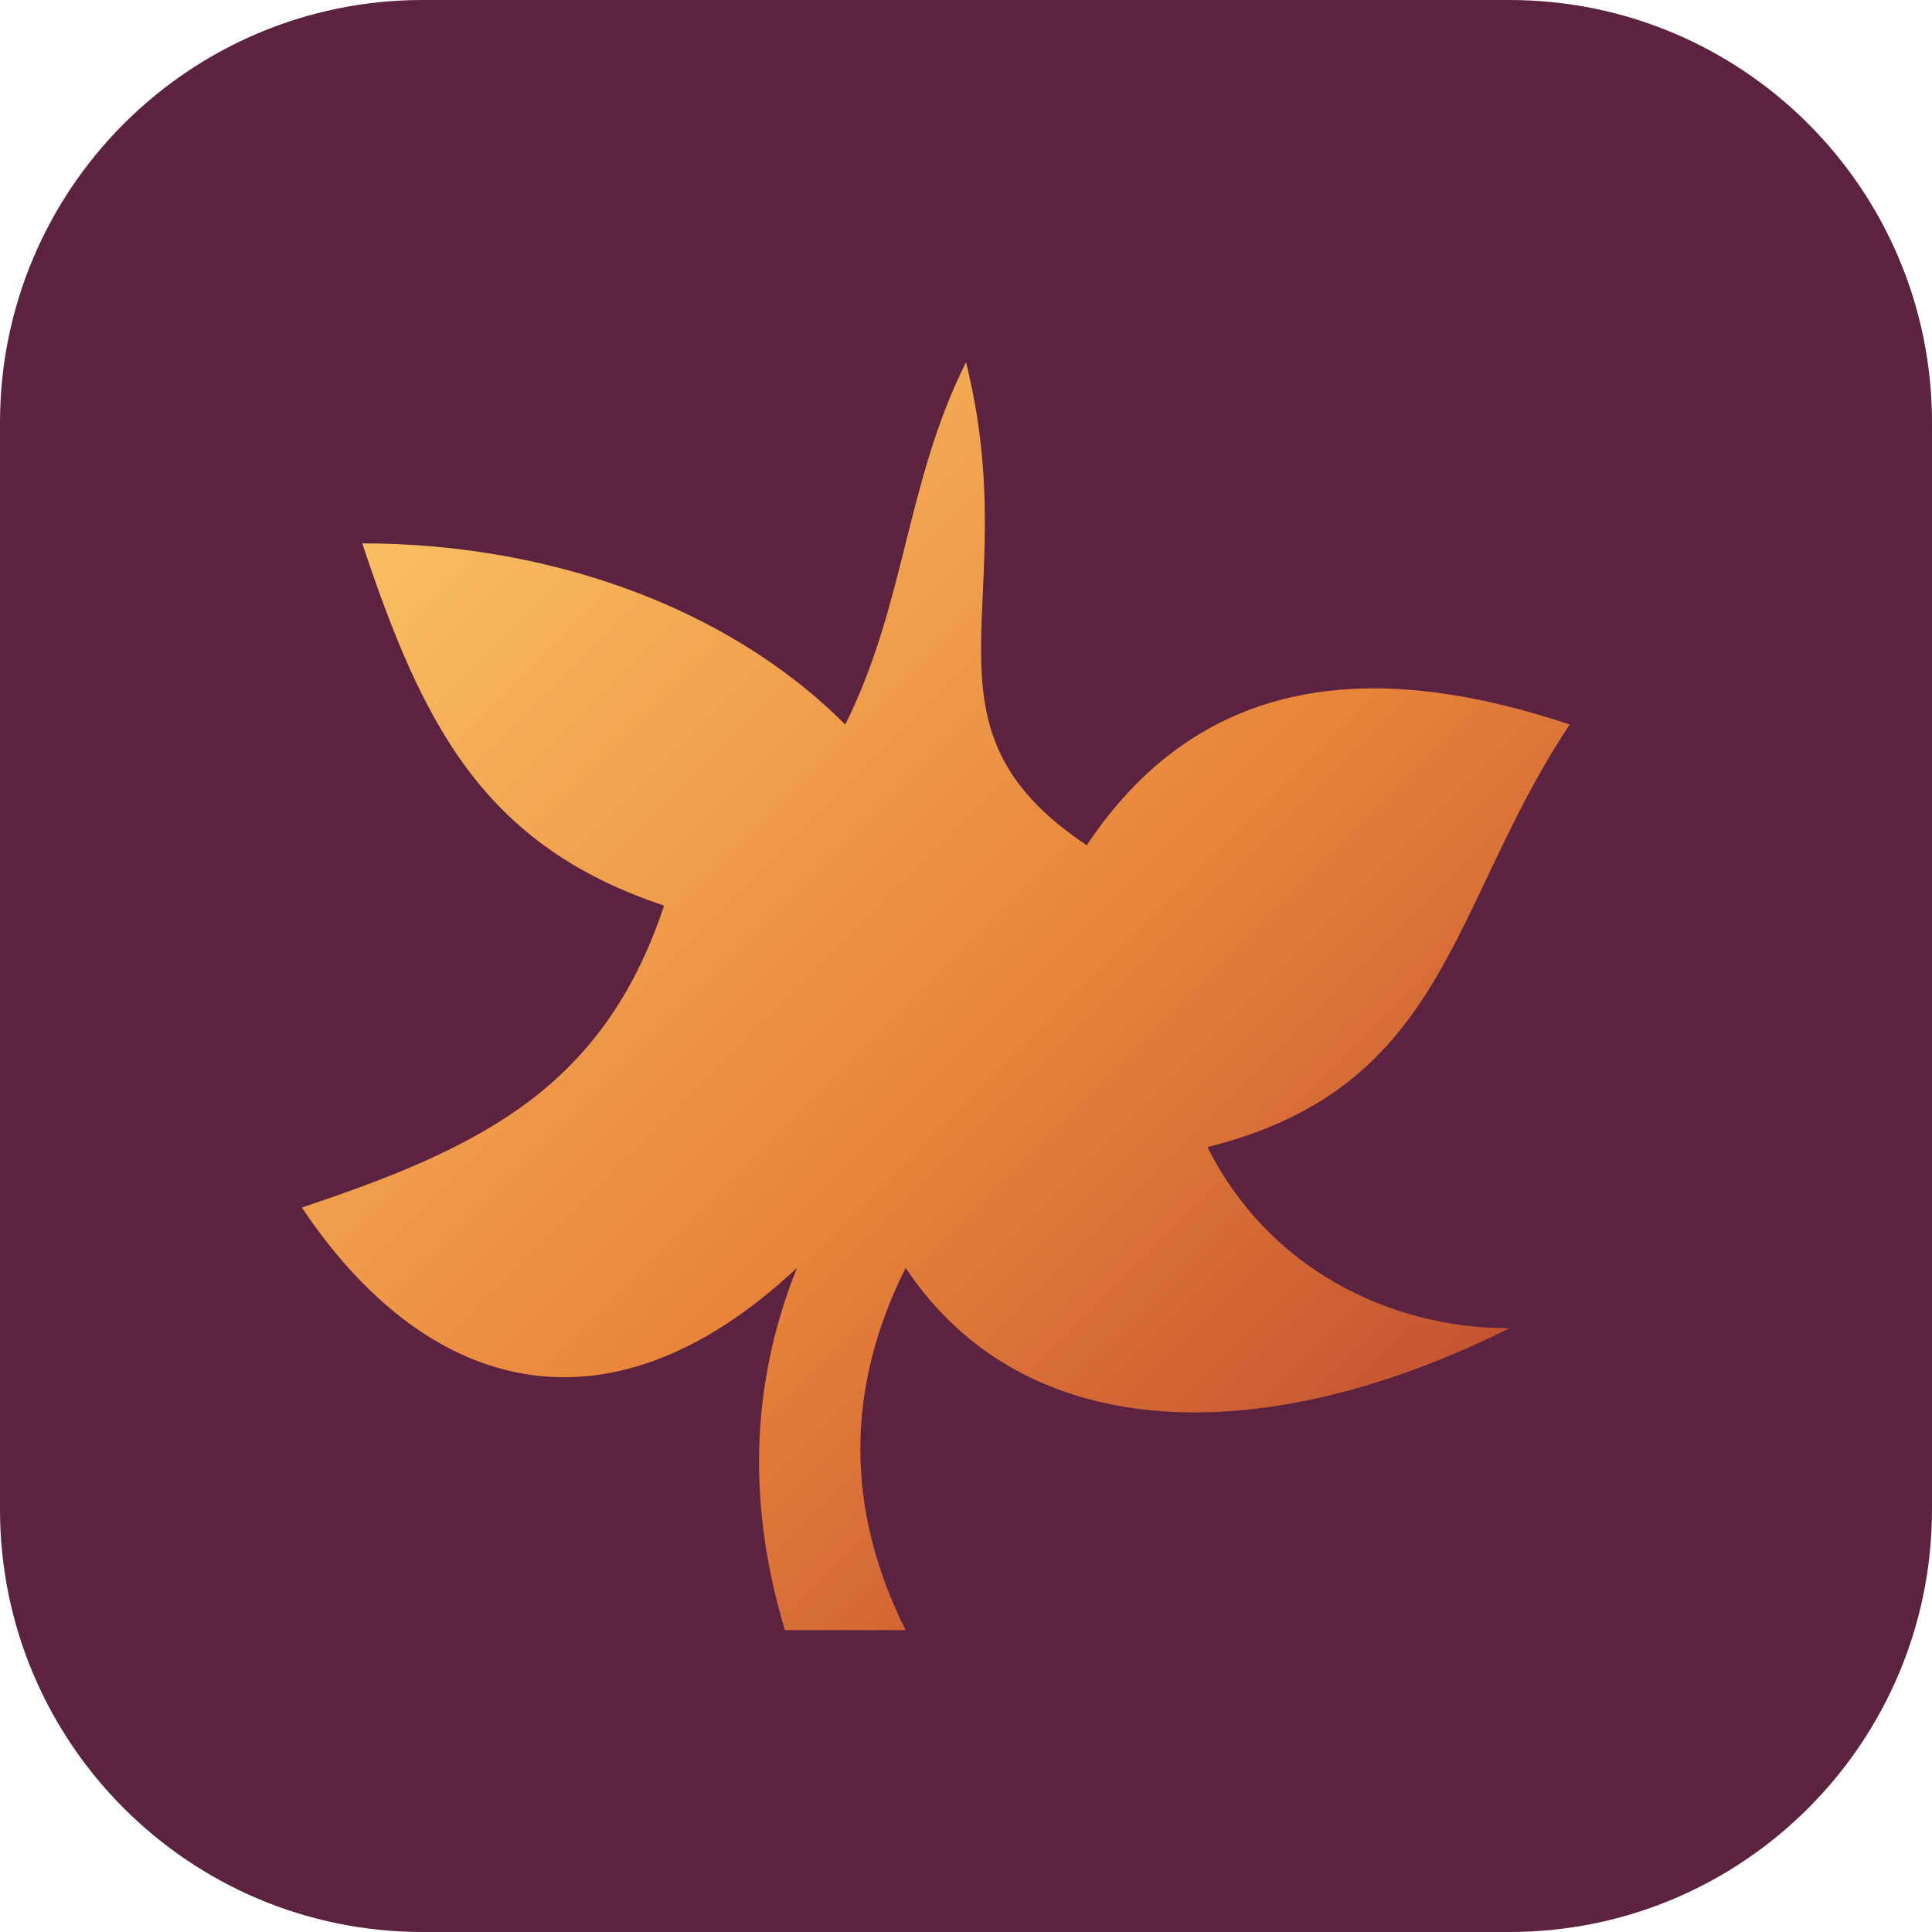
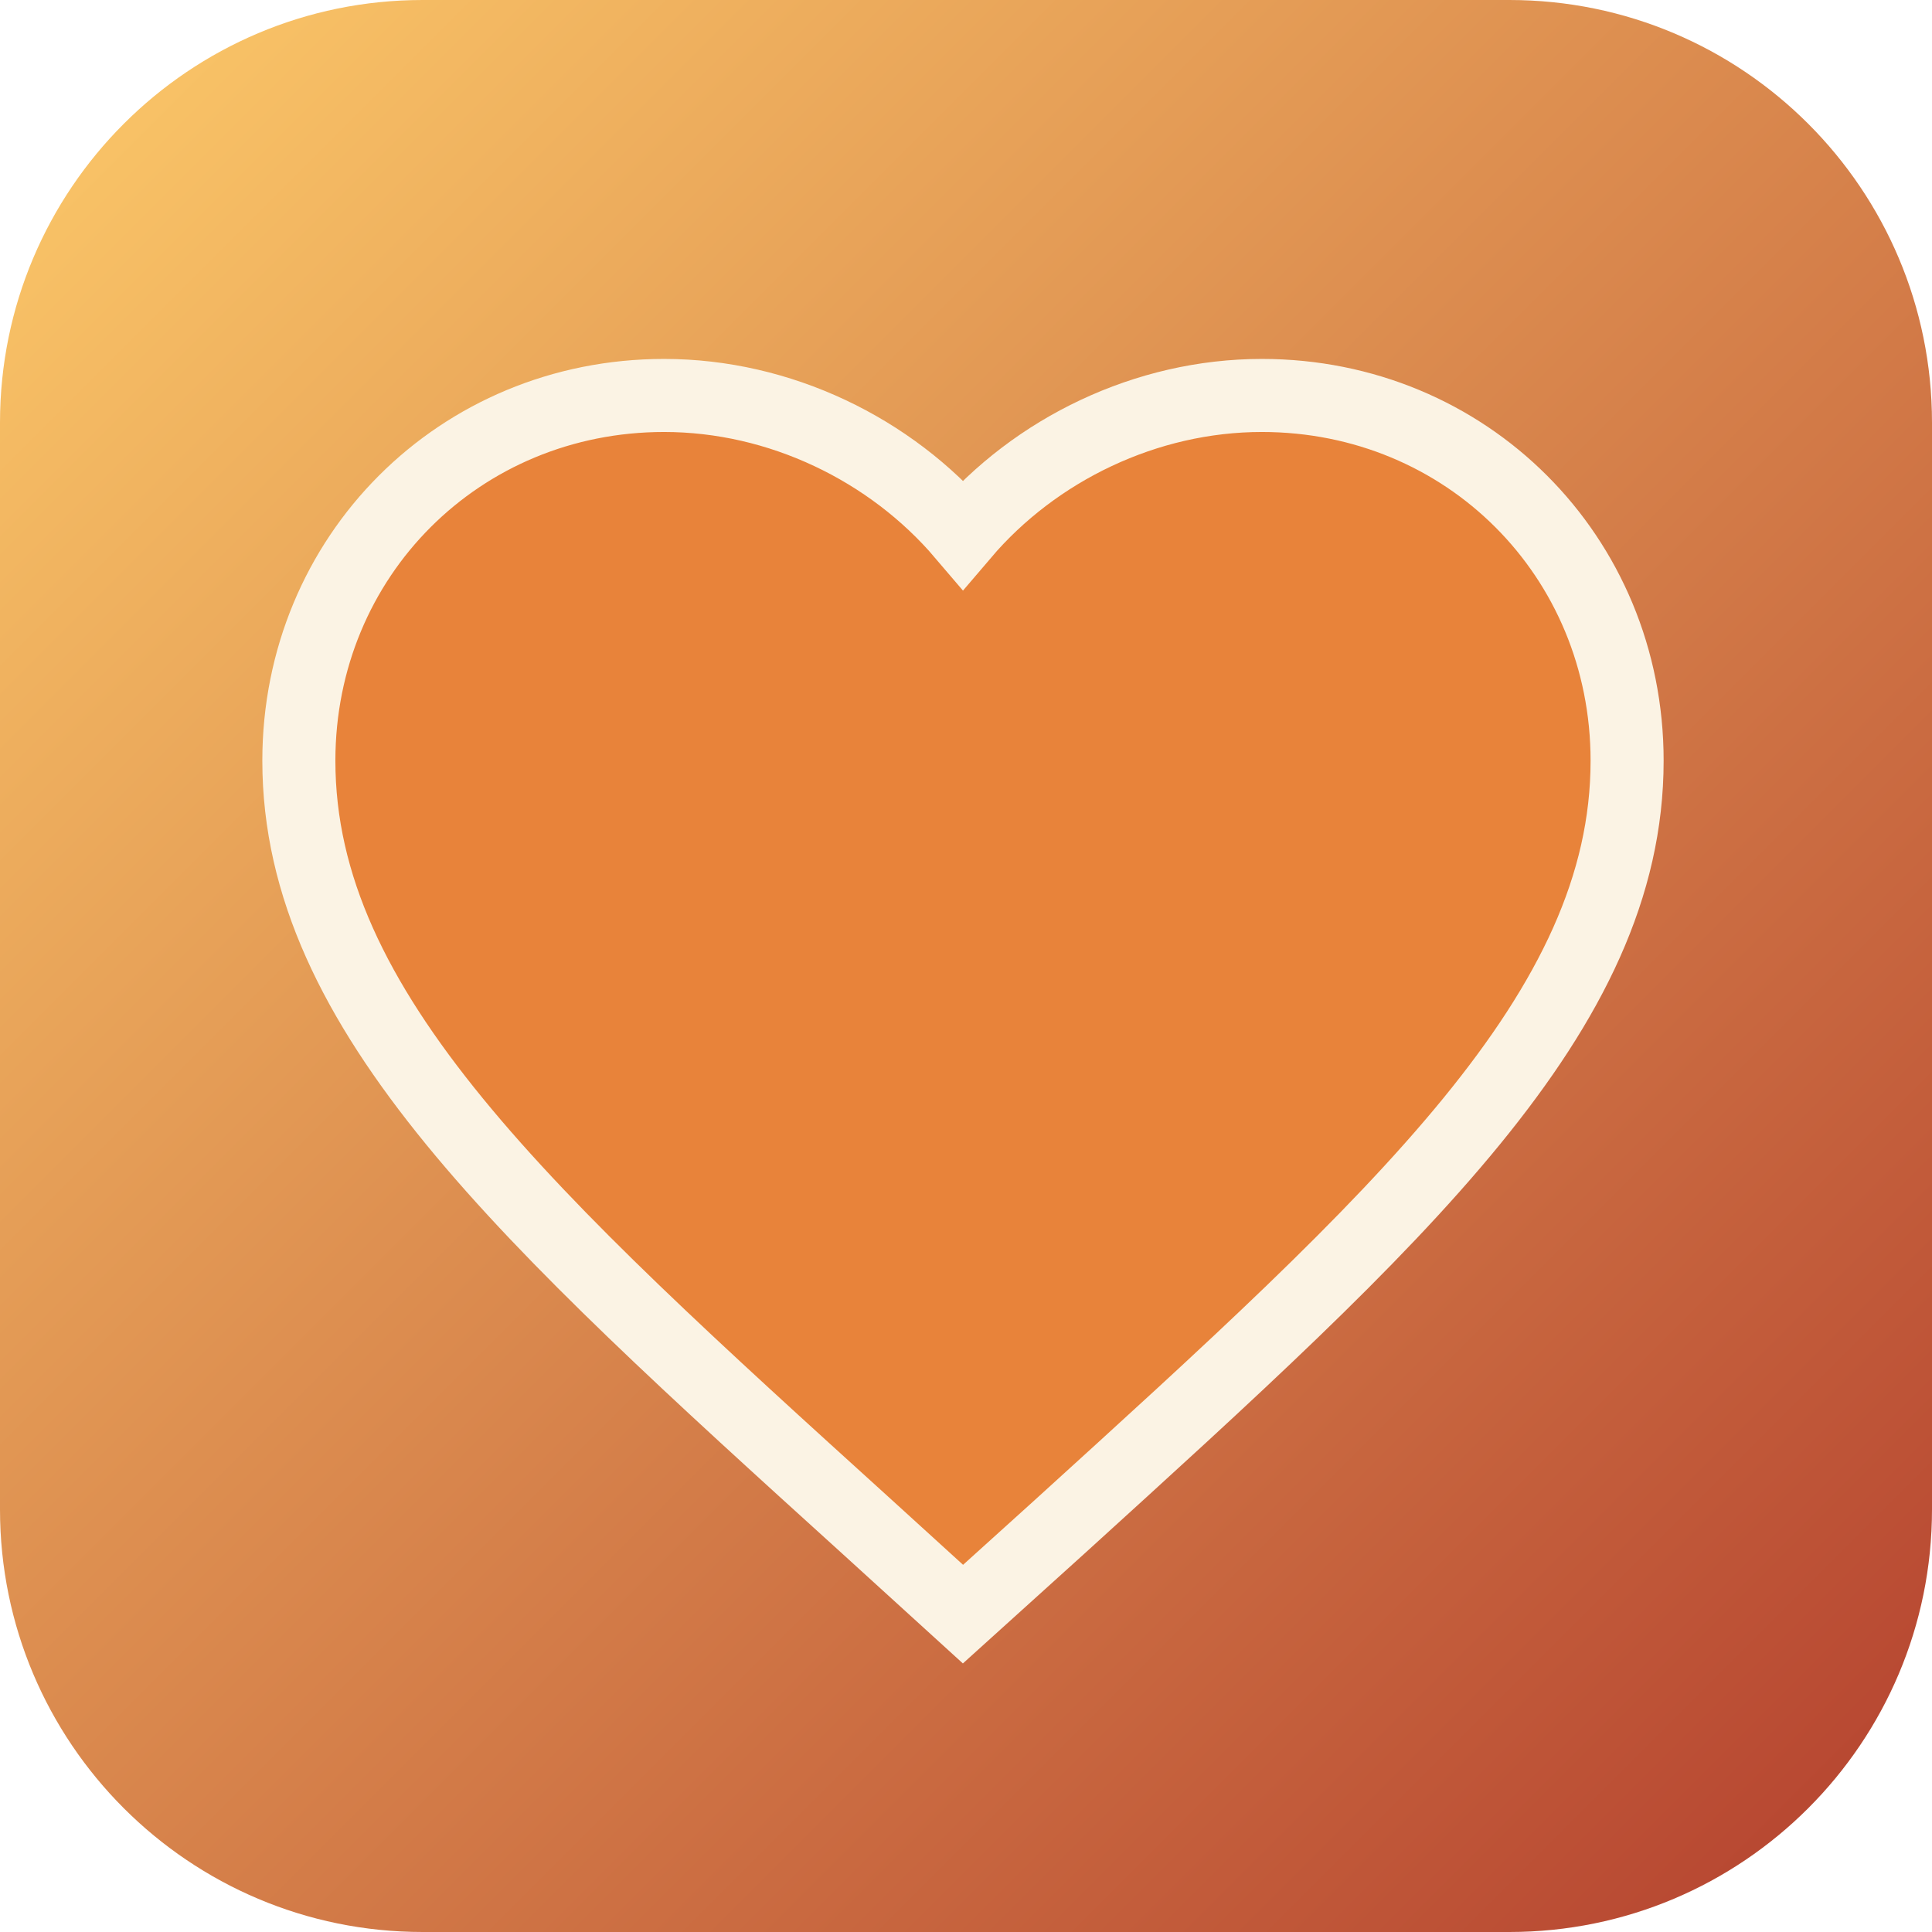
<svg xmlns="http://www.w3.org/2000/svg" viewBox="0 0 64 64">
  <defs>
-     <linearGradient id="leaf" x1="0" y1="0" x2="1" y2="1">
+     <linearGradient id="box" x1="0" y1="0" x2="1" y2="1">
      <stop offset="0" stop-color="#FDCB6A" />
-       <stop offset="0.55" stop-color="#E8833A" />
      <stop offset="1" stop-color="#B33F2E" />
    </linearGradient>
  </defs>
-   <rect width="64" height="64" rx="14" fill="#5C2340" />
-   <g transform="translate(8 8) scale(2)">
-     <path fill="url(#leaf)" d="M12 2c1 4-1 6 2 8 2-3 5-3 8-2-2 3-2 6-6 7 1 2 3 3 5 3-4 2-8 2-10-1-1 2-1 4 0 6h-2c-.6-2-.6-4 .2-6C6 20 3 19 1 16c3-1 5-2 6-5C4 10 3 8 2 5c3 0 6 1 8 3 1-2 1-4 2-6Z" />
+   <rect width="64" height="64" rx="14" fill="url(#box)" />
+   <g transform="translate(5.5 6.5) scale(2.2)">
+     <path fill="#E8833A" stroke="#FBF3E4" stroke-width="1.1" d="M12 21.35l-1.45-1.32C5.4 15.36 2 12.28 2 8.5 2 5.42 4.42 3 7.5 3c1.74 0 3.41.81 4.5 2.09C13.09 3.81 14.76 3 16.5 3 19.58 3 22 5.42 22 8.5c0 3.78-3.4 6.86-8.55 11.54L12 21.35z" />
  </g>
</svg>
